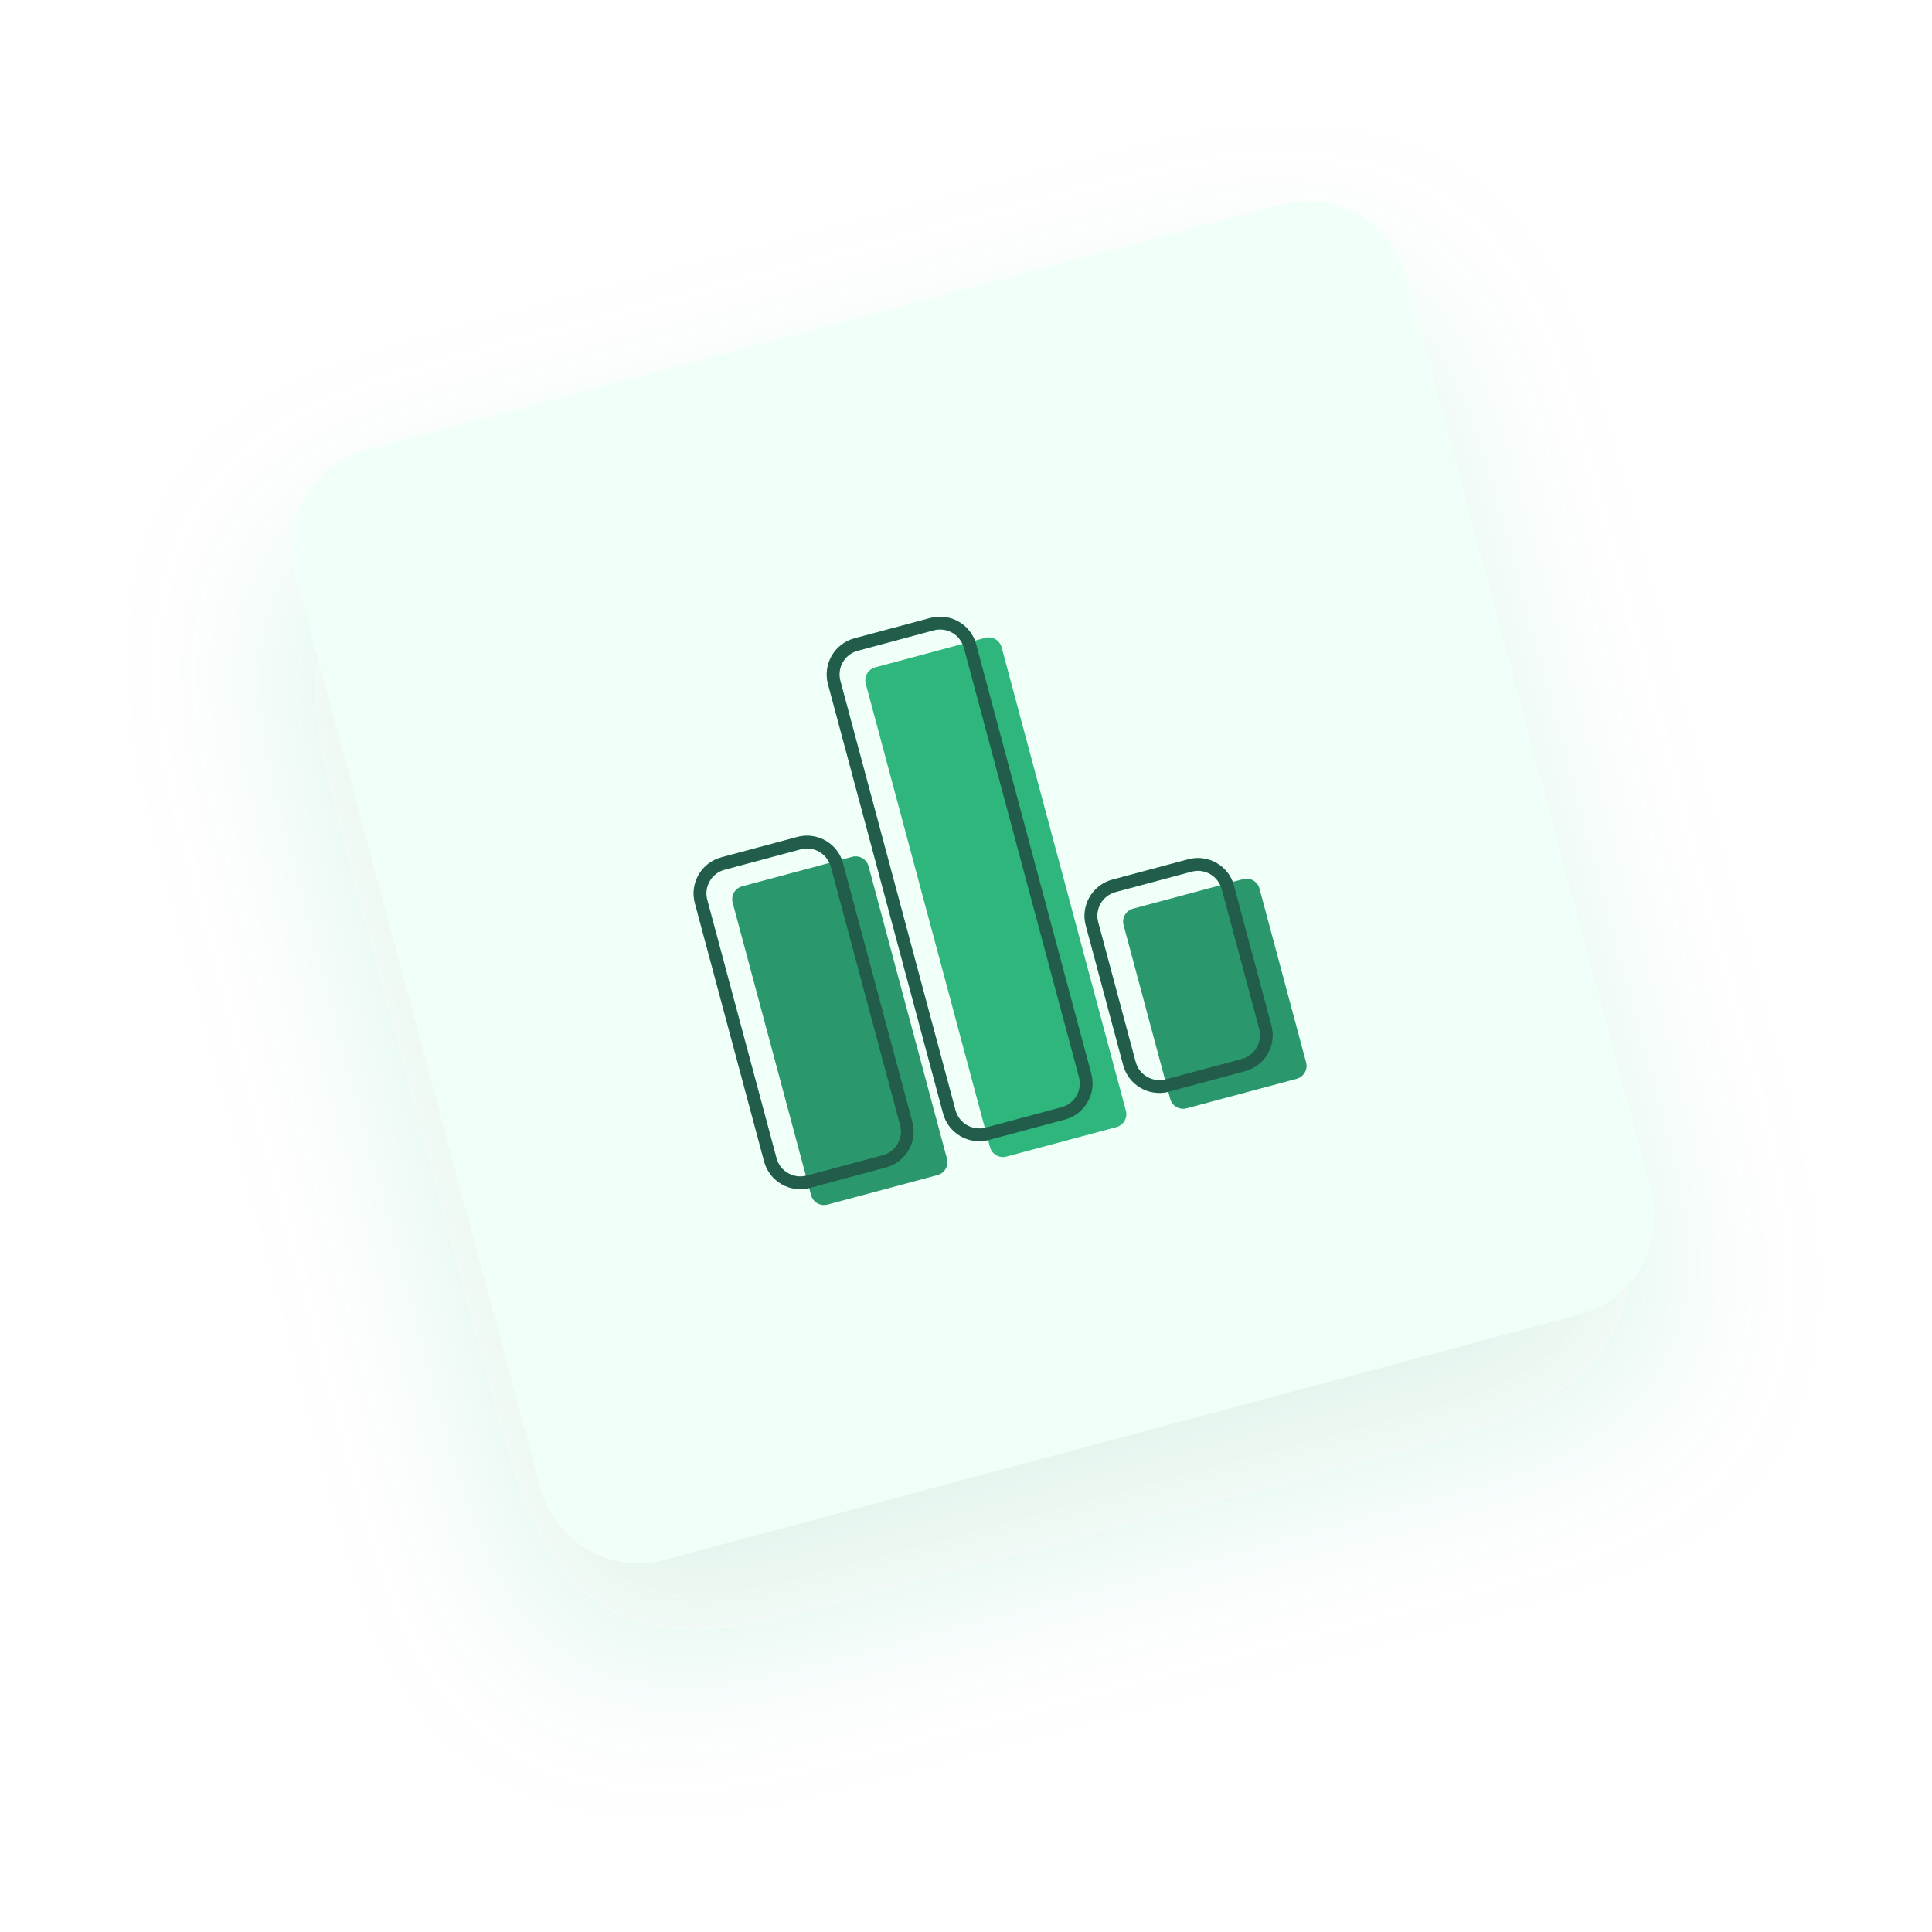
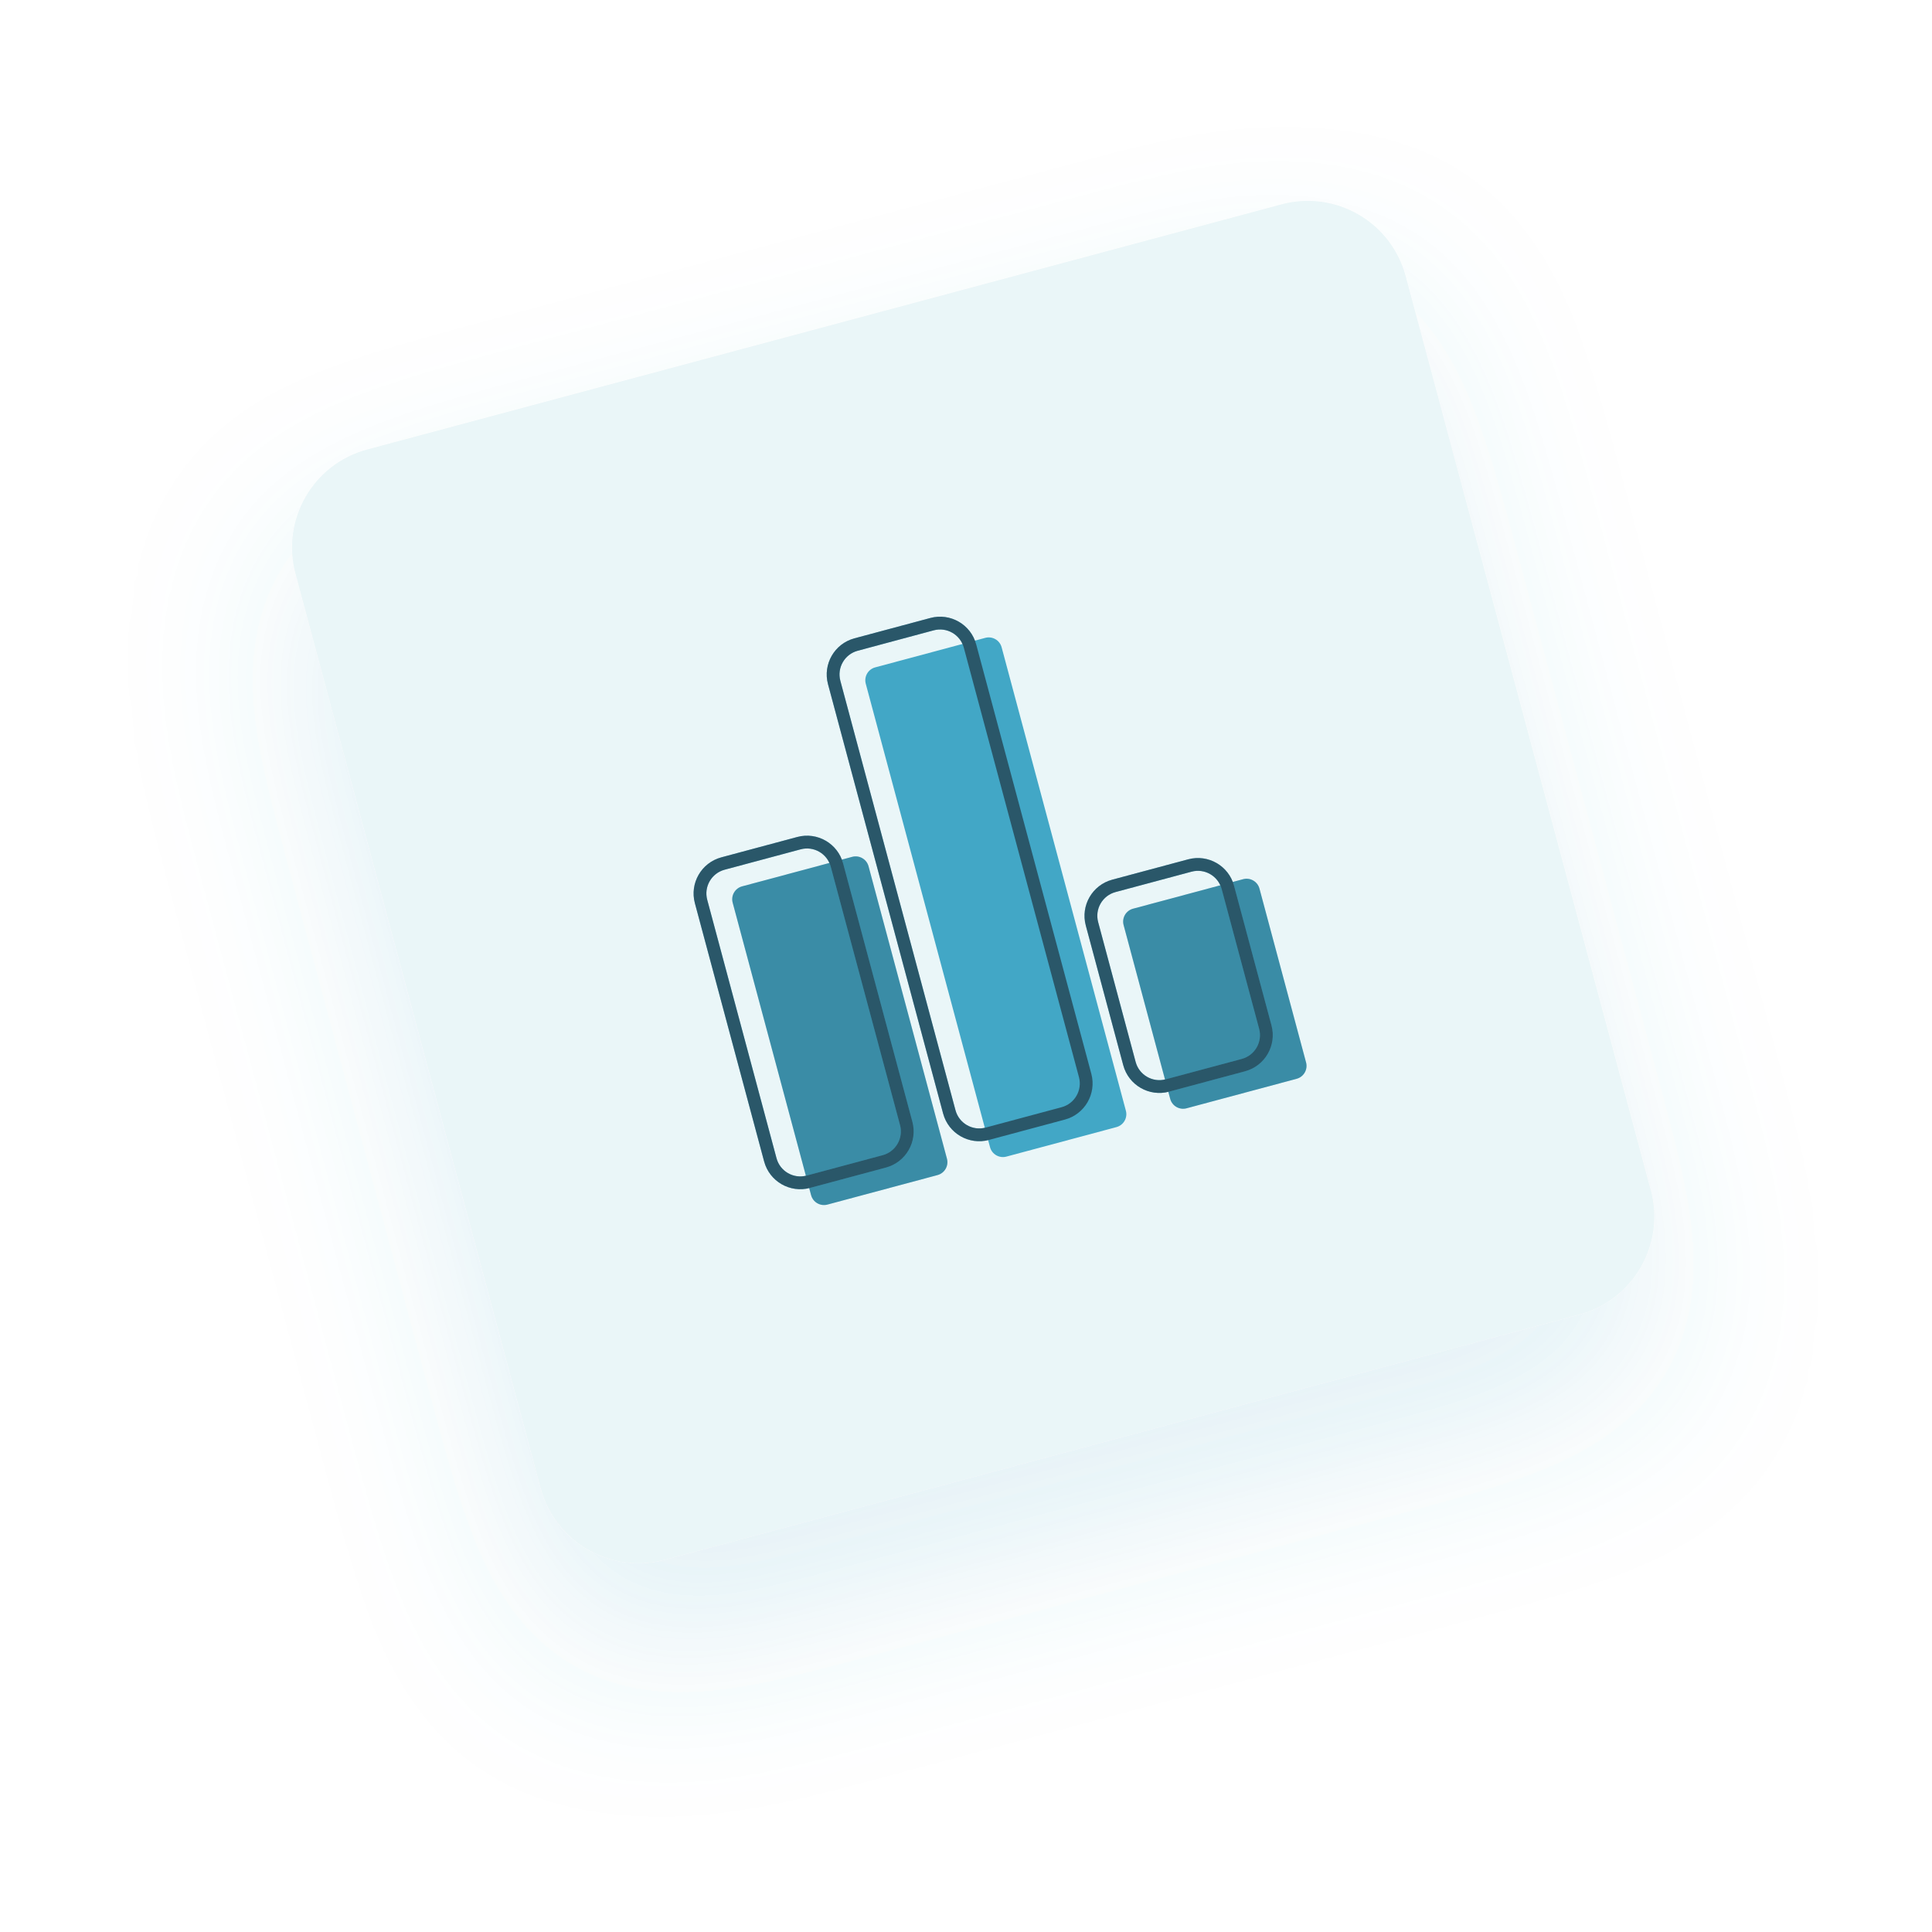
<svg xmlns="http://www.w3.org/2000/svg" width="172.924" height="172.924" viewBox="0 0 172.924 172.924">
  <defs>
    <filter id="Rectangle_13609" x="0" y="0" width="172.924" height="172.924" filterUnits="userSpaceOnUse">
      <feOffset dy="8" input="SourceAlpha" />
      <feGaussianBlur stdDeviation="8" result="blur" />
-       <feFlood flood-color="#2eb67d" flood-opacity="0.149" />
+       <feFlood flood-color="#42a7c6" flood-opacity="0.149" />
      <feComposite operator="in" in2="blur" />
      <feComposite in="SourceGraphic" />
    </filter>
  </defs>
  <g id="who-we-are4" transform="matrix(0.966, -0.259, 0.259, 0.966, 24, 42.4)">
    <g transform="matrix(0.97, 0.26, -0.26, 0.97, -12.21, -47.17)" filter="url(#Rectangle_13609)">
-       <rect id="Rectangle_13609-2" data-name="Rectangle 13609" width="102" height="102" rx="9" transform="matrix(0.97, -0.26, 0.26, 0.97, 24, 42.4)" fill="#f1fff9" />
+       <rect id="Rectangle_13609-2" data-name="Rectangle 13609" width="102" height="102" rx="9" transform="matrix(0.97, -0.26, 0.26, 0.97, 24, 42.4)" fill="#eaf6f8" />
    </g>
    <g id="Artwork_67" data-name="Artwork 67" transform="translate(26.935 27.818)">
      <g id="Group_39555" data-name="Group 39555" transform="translate(0 0)">
-         <rect id="Rectangle_13602" data-name="Rectangle 13602" width="12.589" height="29.486" rx="1.196" transform="translate(3.278 18.836)" fill="#2eb67d" />
+         <rect id="Rectangle_13602" data-name="Rectangle 13602" width="12.589" height="29.486" rx="1.196" transform="translate(3.278 18.836)" fill="#42a7c6" />
        <rect id="Rectangle_13608" data-name="Rectangle 13608" width="12.589" height="29.486" rx="1.196" transform="translate(3.278 18.836)" fill="rgba(27,34,44,0.2)" />
-         <rect id="Rectangle_13603" data-name="Rectangle 13603" width="12.589" height="45.331" rx="1.196" transform="translate(19.857 2.991)" fill="#2eb67d" />
-         <rect id="Rectangle_13604" data-name="Rectangle 13604" width="12.589" height="18.494" rx="1.196" transform="translate(36.552 29.828)" fill="#2eb67d" />
+         <rect id="Rectangle_13603" data-name="Rectangle 13603" width="12.589" height="45.331" rx="1.196" transform="translate(19.857 2.991)" fill="#42a7c6" />
+         <rect id="Rectangle_13604" data-name="Rectangle 13604" width="12.589" height="18.494" rx="1.196" transform="translate(36.552 29.828)" fill="#42a7c6" />
        <rect id="Rectangle_13607" data-name="Rectangle 13607" width="12.589" height="18.494" rx="1.196" transform="translate(36.552 29.828)" fill="rgba(27,34,44,0.2)" />
-         <path id="Path_74291" data-name="Path 74291" d="M10.39,37.466H3.345A3.349,3.349,0,0,1,0,34.121V10.181A3.349,3.349,0,0,1,3.345,6.836H10.39a3.348,3.348,0,0,1,3.345,3.345v23.94A3.348,3.348,0,0,1,10.39,37.466ZM3.345,7.981a2.2,2.2,0,0,0-2.2,2.2v23.94a2.2,2.2,0,0,0,2.2,2.2H10.39a2.2,2.2,0,0,0,2.2-2.2V10.181a2.2,2.2,0,0,0-2.2-2.2Z" transform="translate(0 9.011)" fill="#2eb67d" />
+         <path id="Path_74291" data-name="Path 74291" d="M10.39,37.466H3.345A3.349,3.349,0,0,1,0,34.121V10.181A3.349,3.349,0,0,1,3.345,6.836H10.39a3.348,3.348,0,0,1,3.345,3.345v23.94A3.348,3.348,0,0,1,10.39,37.466ZM3.345,7.981a2.2,2.2,0,0,0-2.2,2.2v23.94a2.2,2.2,0,0,0,2.2,2.2H10.39a2.2,2.2,0,0,0,2.2-2.2V10.181a2.2,2.2,0,0,0-2.2-2.2Z" transform="translate(0 9.011)" fill="#42a7c6" />
        <path id="Path_75077" data-name="Path 75077" d="M10.39,37.466H3.345A3.349,3.349,0,0,1,0,34.121V10.181A3.349,3.349,0,0,1,3.345,6.836H10.39a3.348,3.348,0,0,1,3.345,3.345v23.94A3.348,3.348,0,0,1,10.39,37.466ZM3.345,7.981a2.2,2.2,0,0,0-2.2,2.2v23.94a2.2,2.2,0,0,0,2.2,2.2H10.39a2.2,2.2,0,0,0,2.2-2.2V10.181a2.2,2.2,0,0,0-2.2-2.2Z" transform="translate(0 9.011)" fill="rgba(27,34,44,0.6)" />
-         <path id="Path_74292" data-name="Path 74292" d="M17.54,46.477H10.5a3.348,3.348,0,0,1-3.345-3.345V3.345A3.348,3.348,0,0,1,10.5,0H17.54a3.35,3.35,0,0,1,3.347,3.345V43.132A3.35,3.35,0,0,1,17.54,46.477ZM10.5,1.148a2.2,2.2,0,0,0-2.2,2.2V43.132a2.2,2.2,0,0,0,2.2,2.2H17.54a2.2,2.2,0,0,0,2.2-2.2V3.345a2.2,2.2,0,0,0-2.2-2.2Z" transform="translate(9.428)" fill="#2eb67d" />
+         <path id="Path_74292" data-name="Path 74292" d="M17.54,46.477H10.5a3.348,3.348,0,0,1-3.345-3.345V3.345A3.348,3.348,0,0,1,10.5,0H17.54a3.35,3.35,0,0,1,3.347,3.345V43.132A3.35,3.35,0,0,1,17.54,46.477ZM10.5,1.148a2.2,2.2,0,0,0-2.2,2.2V43.132a2.2,2.2,0,0,0,2.2,2.2H17.54a2.2,2.2,0,0,0,2.2-2.2V3.345a2.2,2.2,0,0,0-2.2-2.2Z" transform="translate(9.428)" fill="#42a7c6" />
        <path id="Path_75078" data-name="Path 75078" d="M17.54,46.477H10.5a3.348,3.348,0,0,1-3.345-3.345V3.345A3.348,3.348,0,0,1,10.5,0H17.54a3.35,3.35,0,0,1,3.347,3.345V43.132A3.35,3.35,0,0,1,17.54,46.477ZM10.5,1.148a2.2,2.2,0,0,0-2.2,2.2V43.132a2.2,2.2,0,0,0,2.2,2.2H17.54a2.2,2.2,0,0,0,2.2-2.2V3.345a2.2,2.2,0,0,0-2.2-2.2Z" transform="translate(9.428)" fill="rgba(27,34,44,0.6)" />
-         <path id="Path_74293" data-name="Path 74293" d="M24.743,31.217H17.7a3.35,3.35,0,0,1-3.347-3.345V14.922A3.35,3.35,0,0,1,17.7,11.577h7.043a3.35,3.35,0,0,1,3.347,3.345V27.872A3.35,3.35,0,0,1,24.743,31.217ZM17.7,12.722a2.2,2.2,0,0,0-2.2,2.2V27.872a2.2,2.2,0,0,0,2.2,2.2h7.043a2.2,2.2,0,0,0,2.2-2.2V14.922a2.2,2.2,0,0,0-2.2-2.2Z" transform="translate(18.92 15.261)" fill="#2eb67d" />
+         <path id="Path_74293" data-name="Path 74293" d="M24.743,31.217H17.7a3.35,3.35,0,0,1-3.347-3.345V14.922A3.35,3.35,0,0,1,17.7,11.577h7.043a3.35,3.35,0,0,1,3.347,3.345V27.872A3.35,3.35,0,0,1,24.743,31.217ZM17.7,12.722a2.2,2.2,0,0,0-2.2,2.2V27.872a2.2,2.2,0,0,0,2.2,2.2h7.043a2.2,2.2,0,0,0,2.2-2.2V14.922a2.2,2.2,0,0,0-2.2-2.2Z" transform="translate(18.92 15.261)" fill="#42a7c6" />
        <path id="Path_75079" data-name="Path 75079" d="M24.743,31.217H17.7a3.35,3.35,0,0,1-3.347-3.345V14.922A3.35,3.35,0,0,1,17.7,11.577h7.043a3.35,3.35,0,0,1,3.347,3.345V27.872A3.35,3.35,0,0,1,24.743,31.217ZM17.7,12.722a2.2,2.2,0,0,0-2.2,2.2V27.872a2.2,2.2,0,0,0,2.2,2.2h7.043a2.2,2.2,0,0,0,2.2-2.2V14.922a2.2,2.2,0,0,0-2.2-2.2Z" transform="translate(18.92 15.261)" fill="rgba(27,34,44,0.6)" />
      </g>
    </g>
  </g>
</svg>
